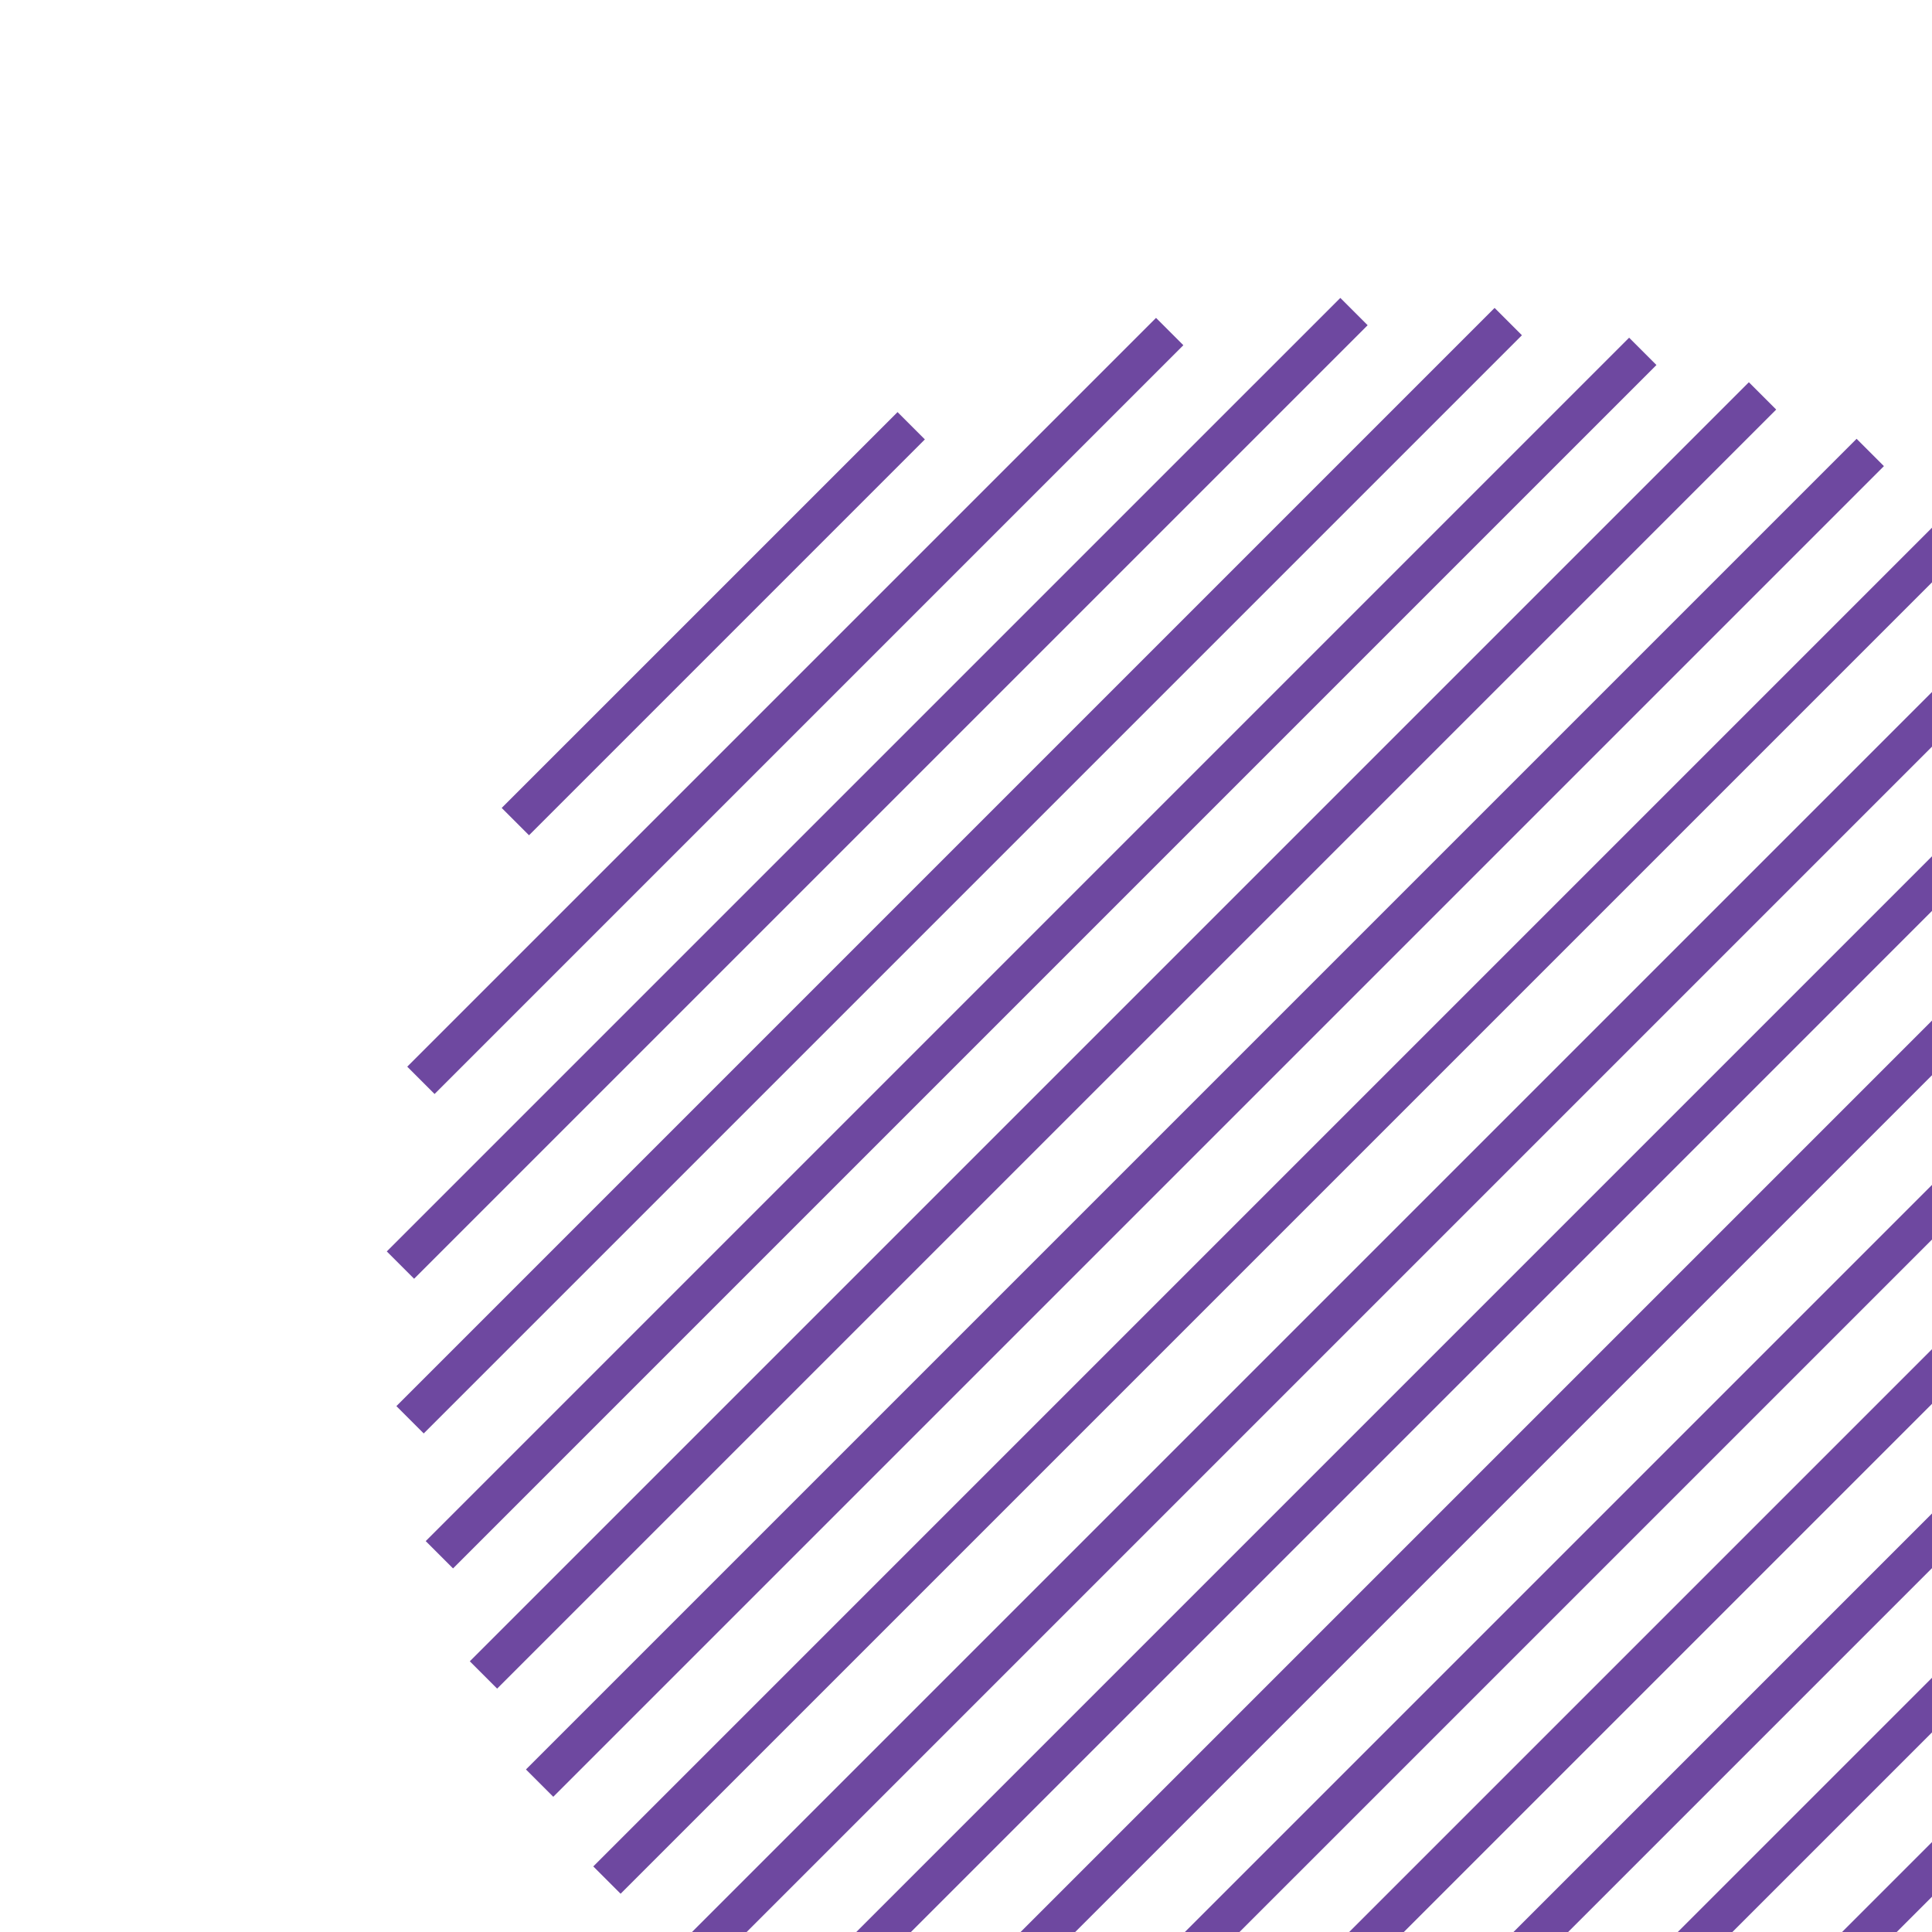
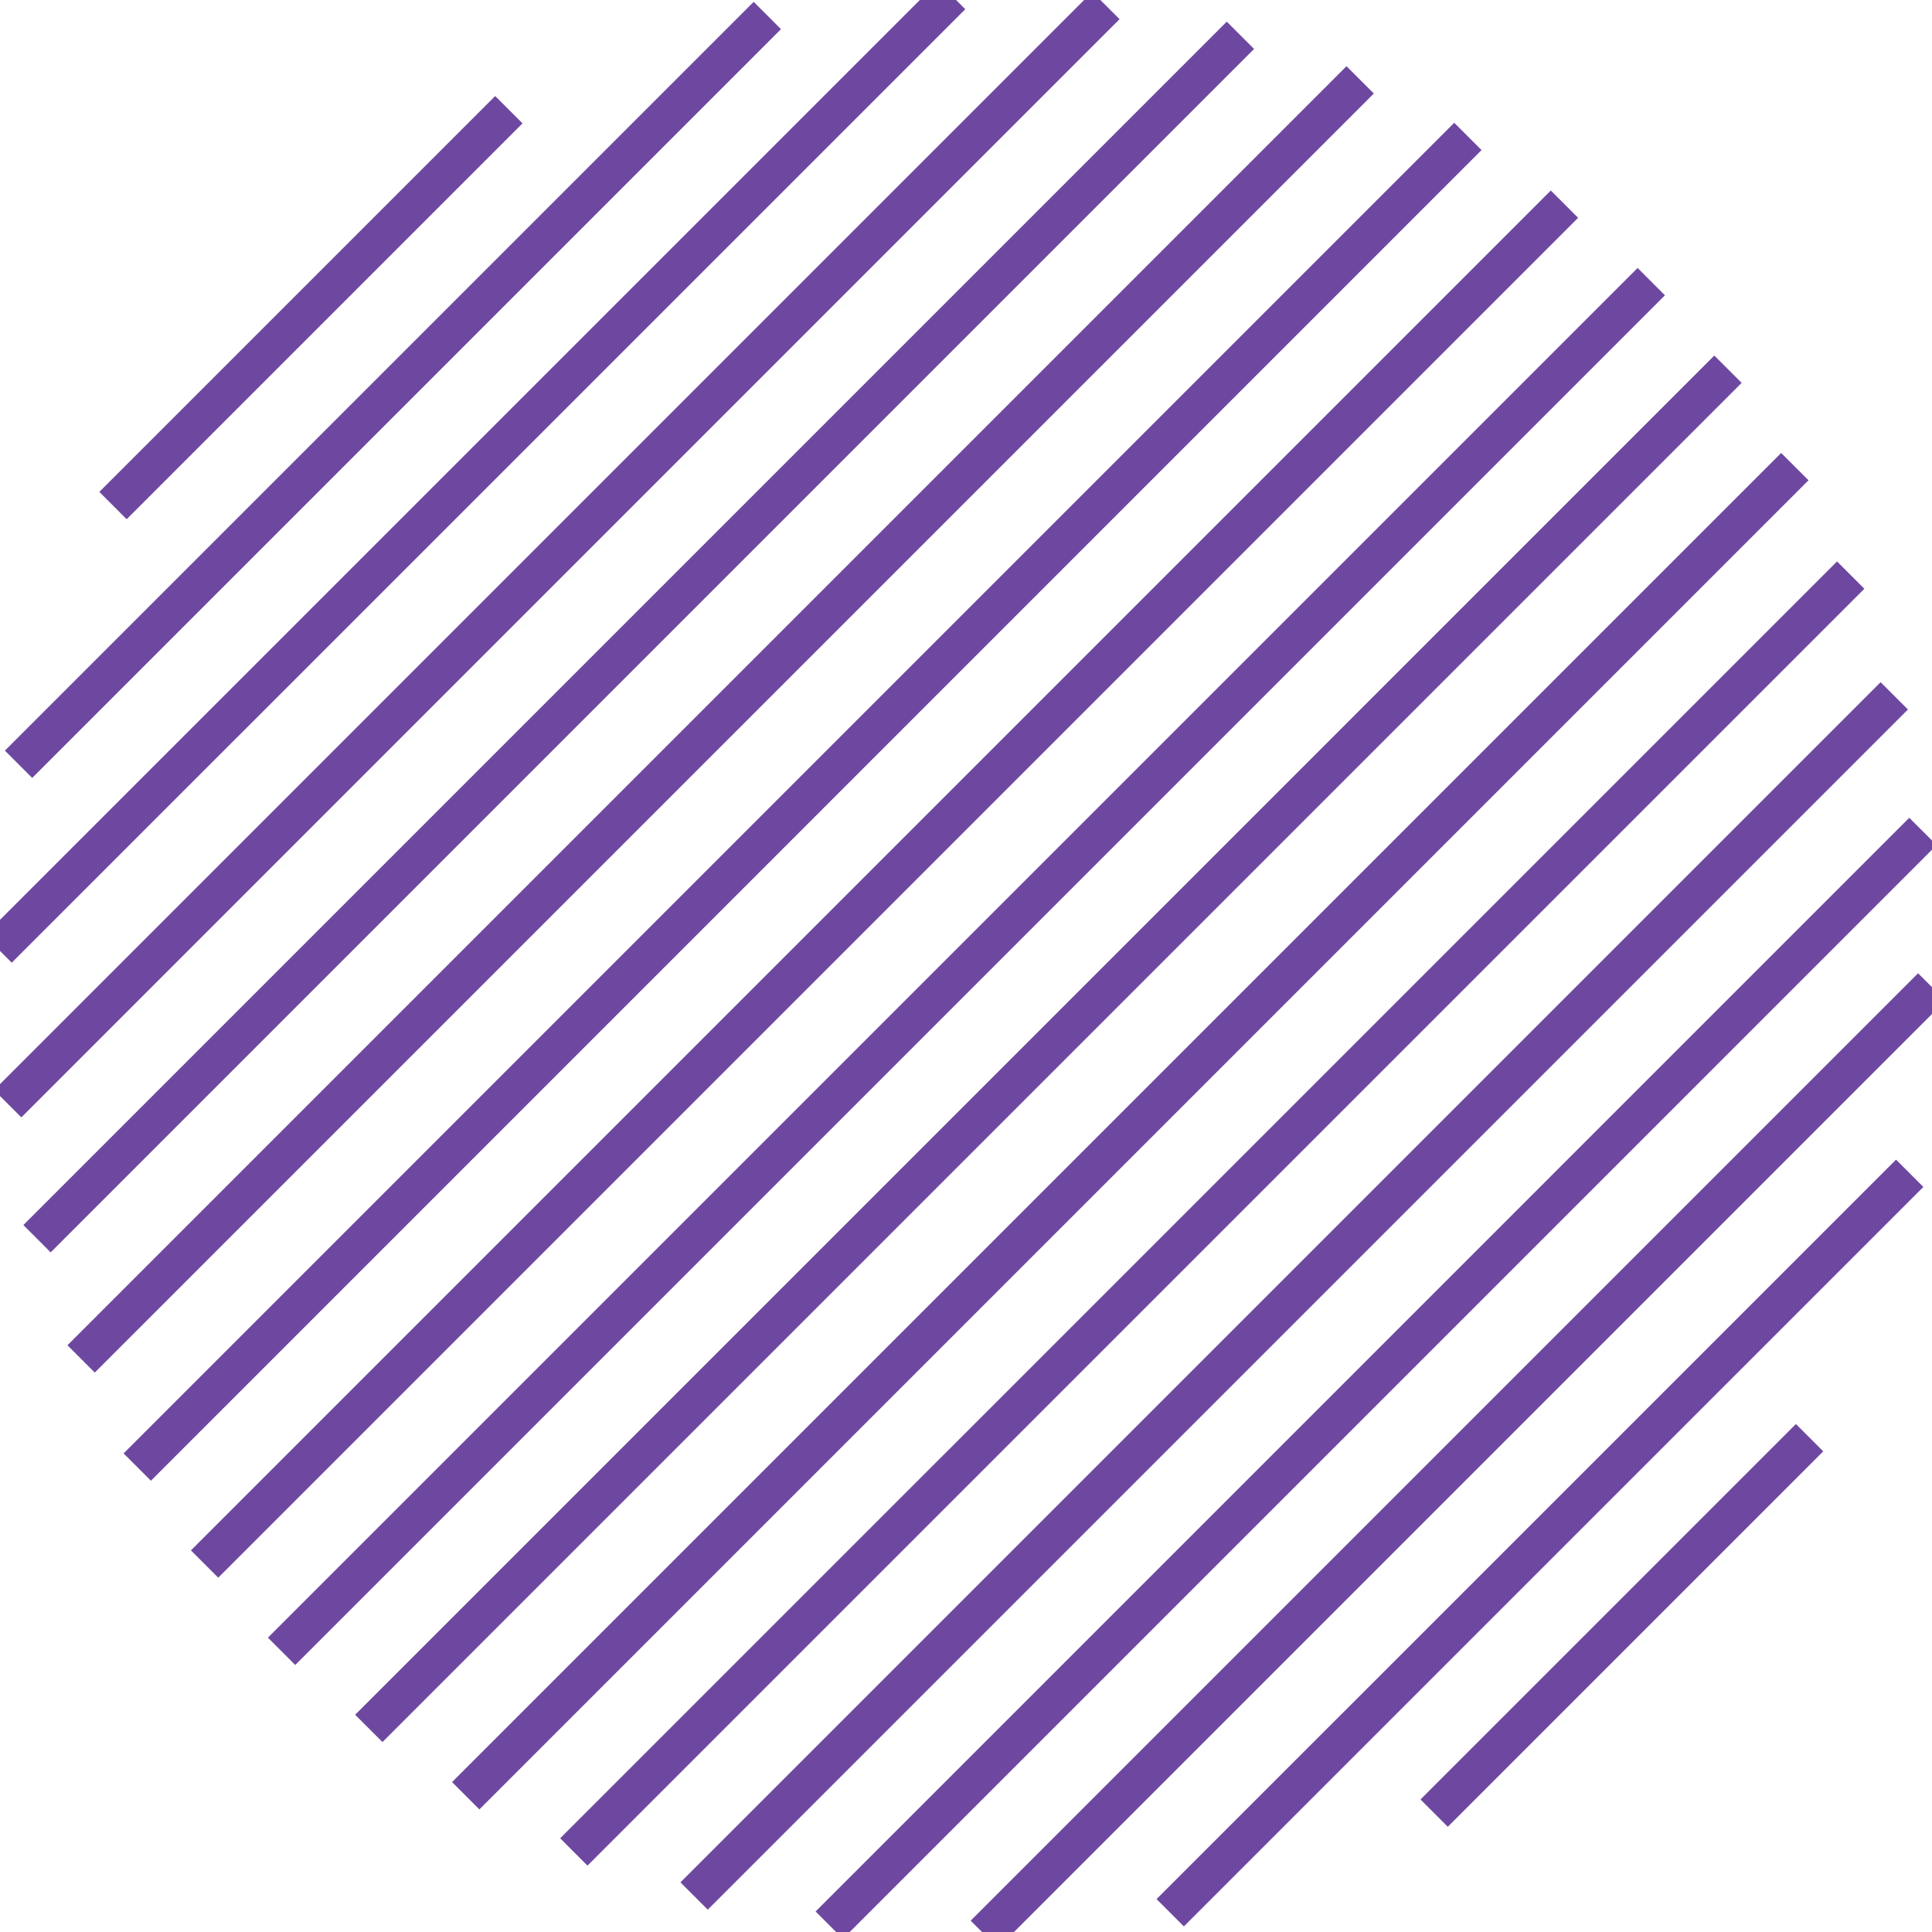
- <svg xmlns="http://www.w3.org/2000/svg" version="1.0" id="Ebene_1" x="0px" y="0px" width="100px" height="100px" viewBox="-20.826 -16.359 100 100" enable-background="new -20.826 -16.359 100 100" xml:space="preserve">
-   <line fill="none" stroke="#6E48A0" stroke-width="2" x1="5.849" y1="26.167" x2="26.338" y2="5.678" />
-   <line fill="none" stroke="#6E48A0" stroke-width="2" x1="0.96" y1="39.559" x2="39.717" y2="0.802" />
-   <line fill="none" stroke="#6E48A0" stroke-width="2" x1="-0.099" y1="49.122" x2="49.256" y2="-0.232" />
-   <line fill="none" stroke="#6E48A0" stroke-width="2" x1="57.241" y1="0.286" x2="0.398" y2="57.129" />
-   <line fill="none" stroke="#6E48A0" stroke-width="2" x1="1.916" y1="64.115" x2="64.204" y2="1.827" />
-   <line fill="none" stroke="#6E48A0" stroke-width="2" x1="4.198" y1="70.337" x2="70.402" y2="4.133" />
-   <line fill="none" stroke="#6E48A0" stroke-width="2" x1="7.104" y1="75.935" x2="75.978" y2="7.061" />
-   <line fill="none" stroke="#6E48A0" stroke-width="2" x1="10.589" y1="80.954" x2="80.976" y2="10.567" />
-   <line fill="none" stroke="#6E48A0" stroke-width="2" x1="85.47" y1="14.577" x2="14.575" y2="85.472" />
-   <line fill="none" stroke="#6E48A0" stroke-width="2" x1="19.089" y1="89.462" x2="89.439" y2="19.111" />
-   <line fill="none" stroke="#6E48A0" stroke-width="2" x1="24.106" y1="92.948" x2="92.901" y2="24.153" />
-   <line fill="none" stroke="#6E48A0" stroke-width="2" x1="29.701" y1="95.857" x2="95.792" y2="29.767" />
-   <line fill="none" stroke="#6E48A0" stroke-width="2" x1="35.926" y1="98.137" x2="98.047" y2="36.016" />
-   <line fill="none" stroke="#6E48A0" stroke-width="2" x1="42.922" y1="99.645" x2="99.531" y2="43.035" />
-   <line fill="none" stroke="#6E48A0" stroke-width="2" x1="50.949" y1="100.121" x2="99.987" y2="51.083" />
-   <line fill="none" stroke="#6E48A0" stroke-width="2" x1="60.57" y1="99.004" x2="98.846" y2="60.729" />
-   <line fill="none" stroke="#6E48A0" stroke-width="2" x1="74.231" y1="93.847" x2="93.664" y2="74.414" />
+ <svg xmlns="http://www.w3.org/2000/svg" version="1" viewBox="0 0 100 100">
+   <path fill="none" stroke="#6E48A0" stroke-width="2" d="M5.849 26.167L26.338 5.678M.96 39.559L39.717.802M-.099 49.122L49.256-.232M57.241.286L.398 57.129M1.916 64.115L64.204 1.827M4.198 70.337L70.402 4.133M7.104 75.935L75.978 7.061M10.589 80.954l70.387-70.387M85.47 14.577L14.575 85.472M19.089 89.462l70.35-70.351M24.106 92.948l68.795-68.795M29.701 95.857l66.091-66.09M35.926 98.137l62.121-62.121M42.922 99.645l56.609-56.61M50.949 100.121l49.038-49.038M60.57 99.004l38.276-38.275M74.231 93.847l19.433-19.433" />
</svg>
